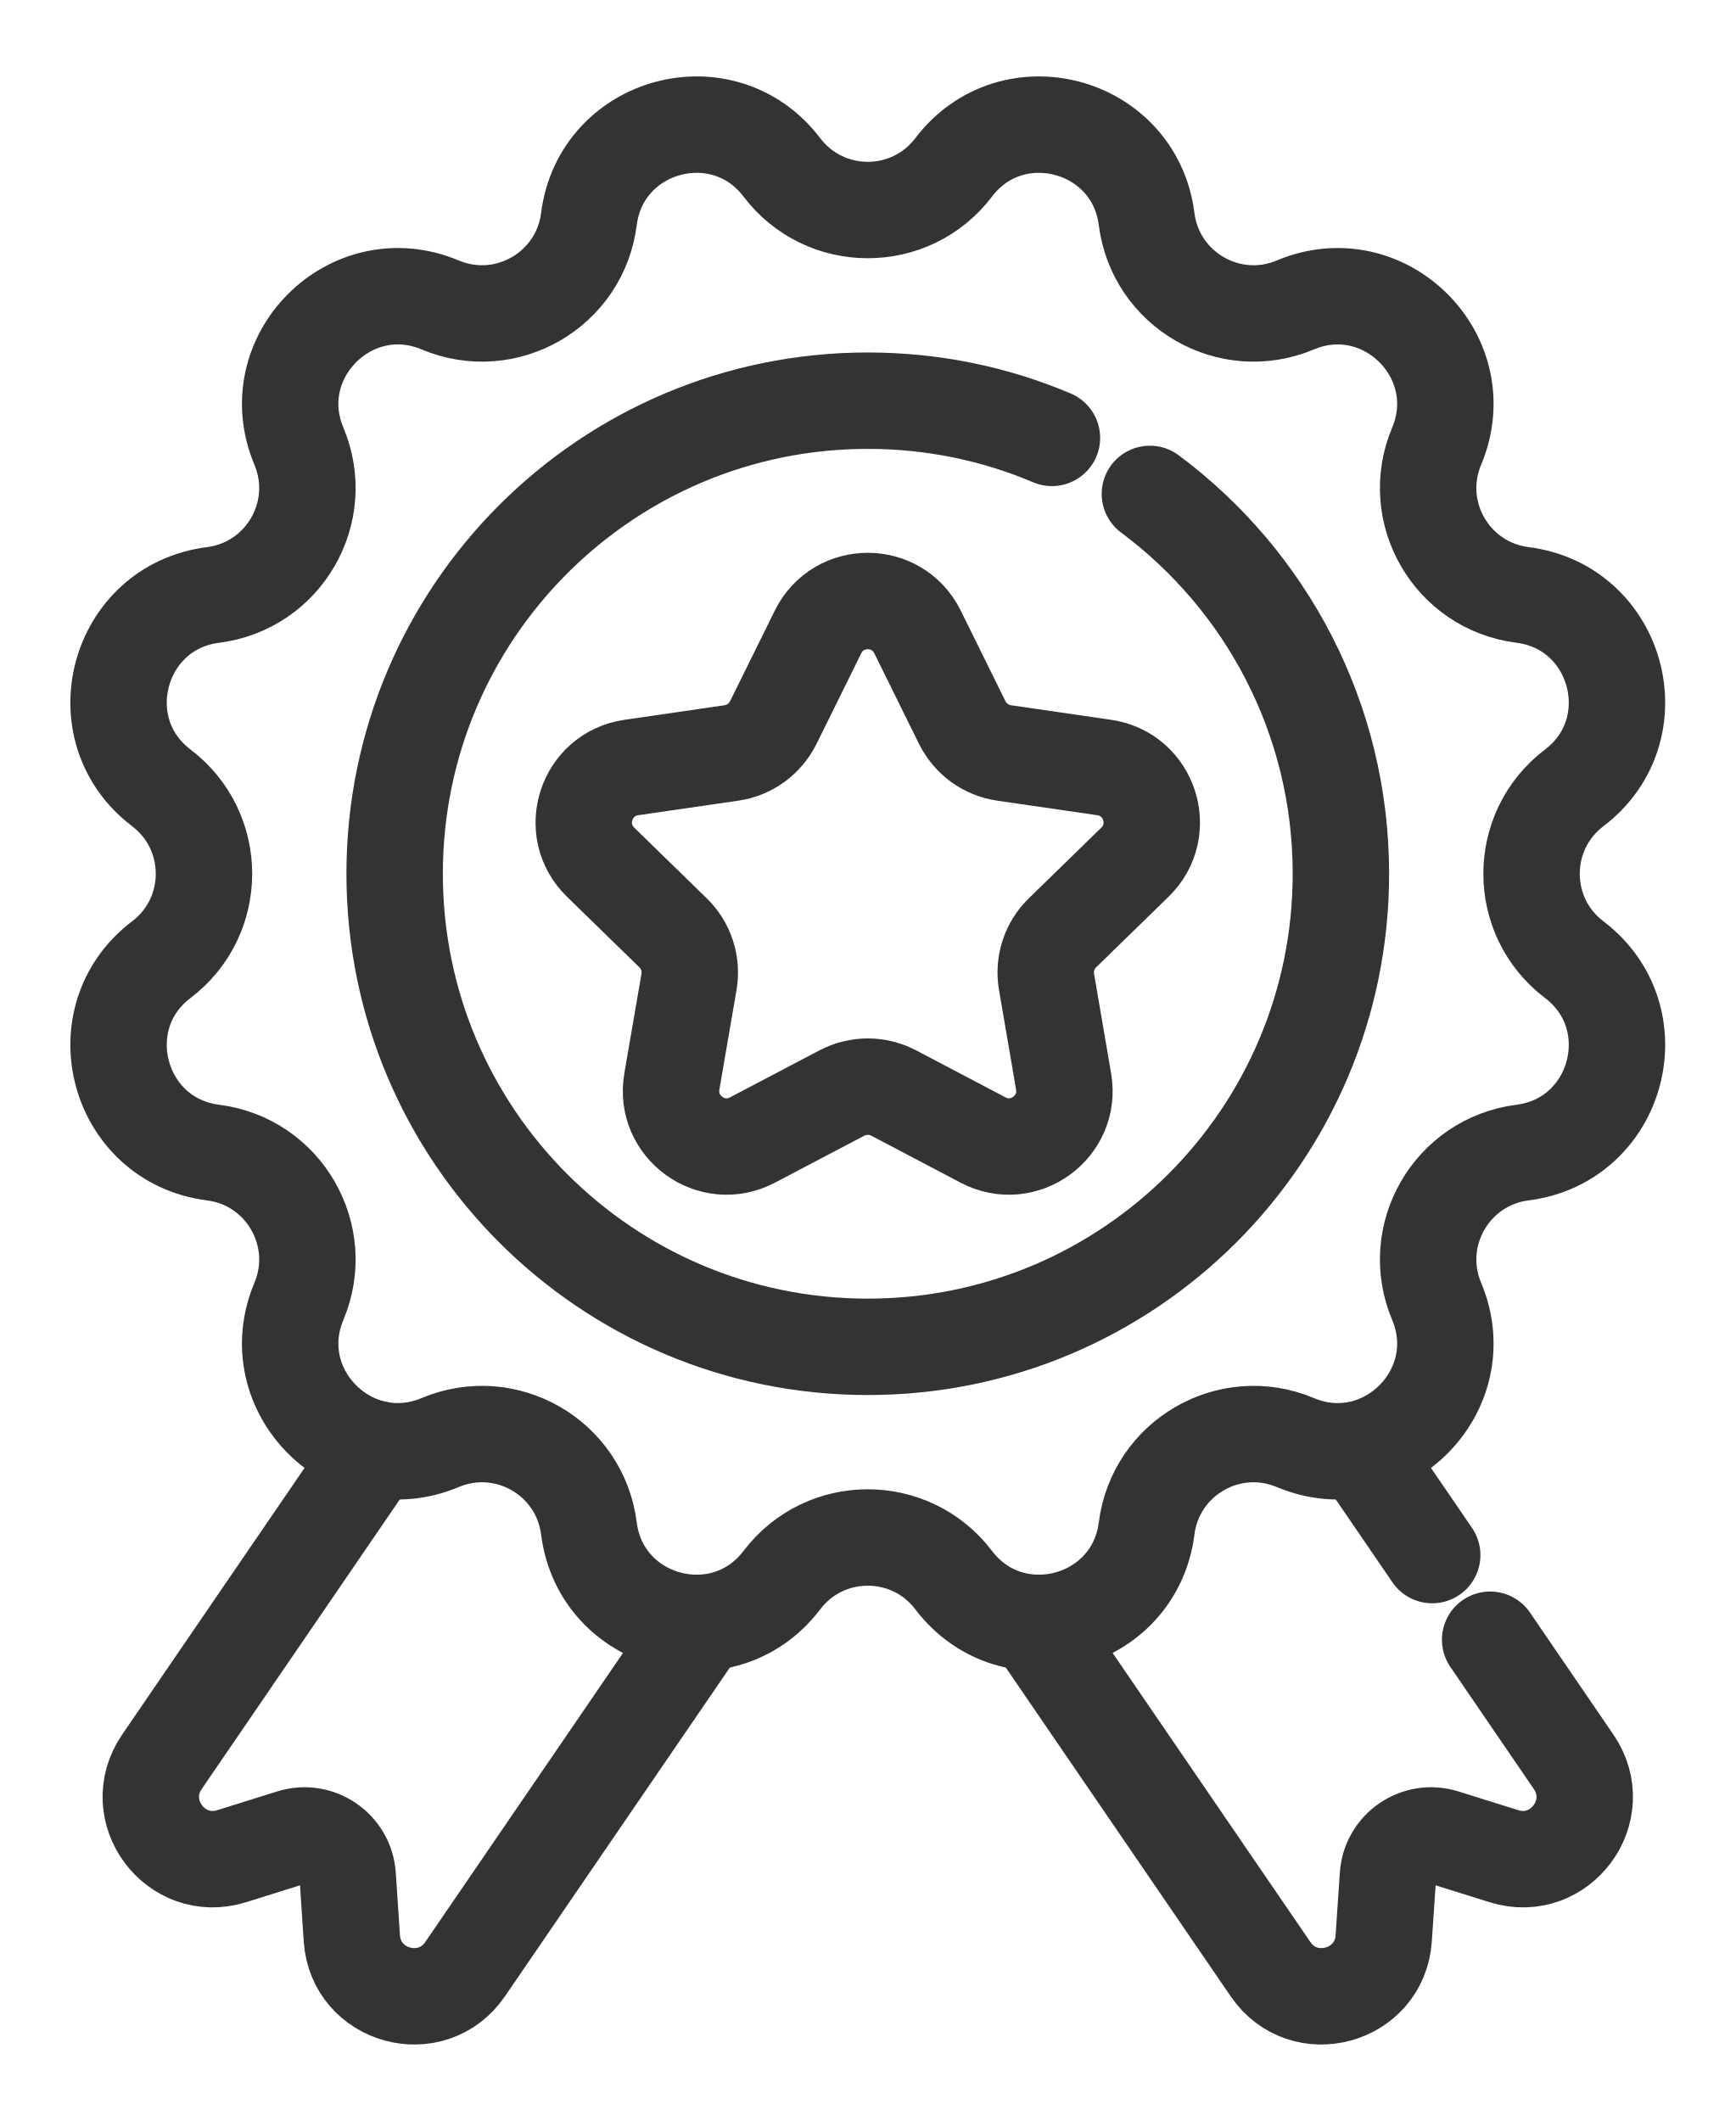
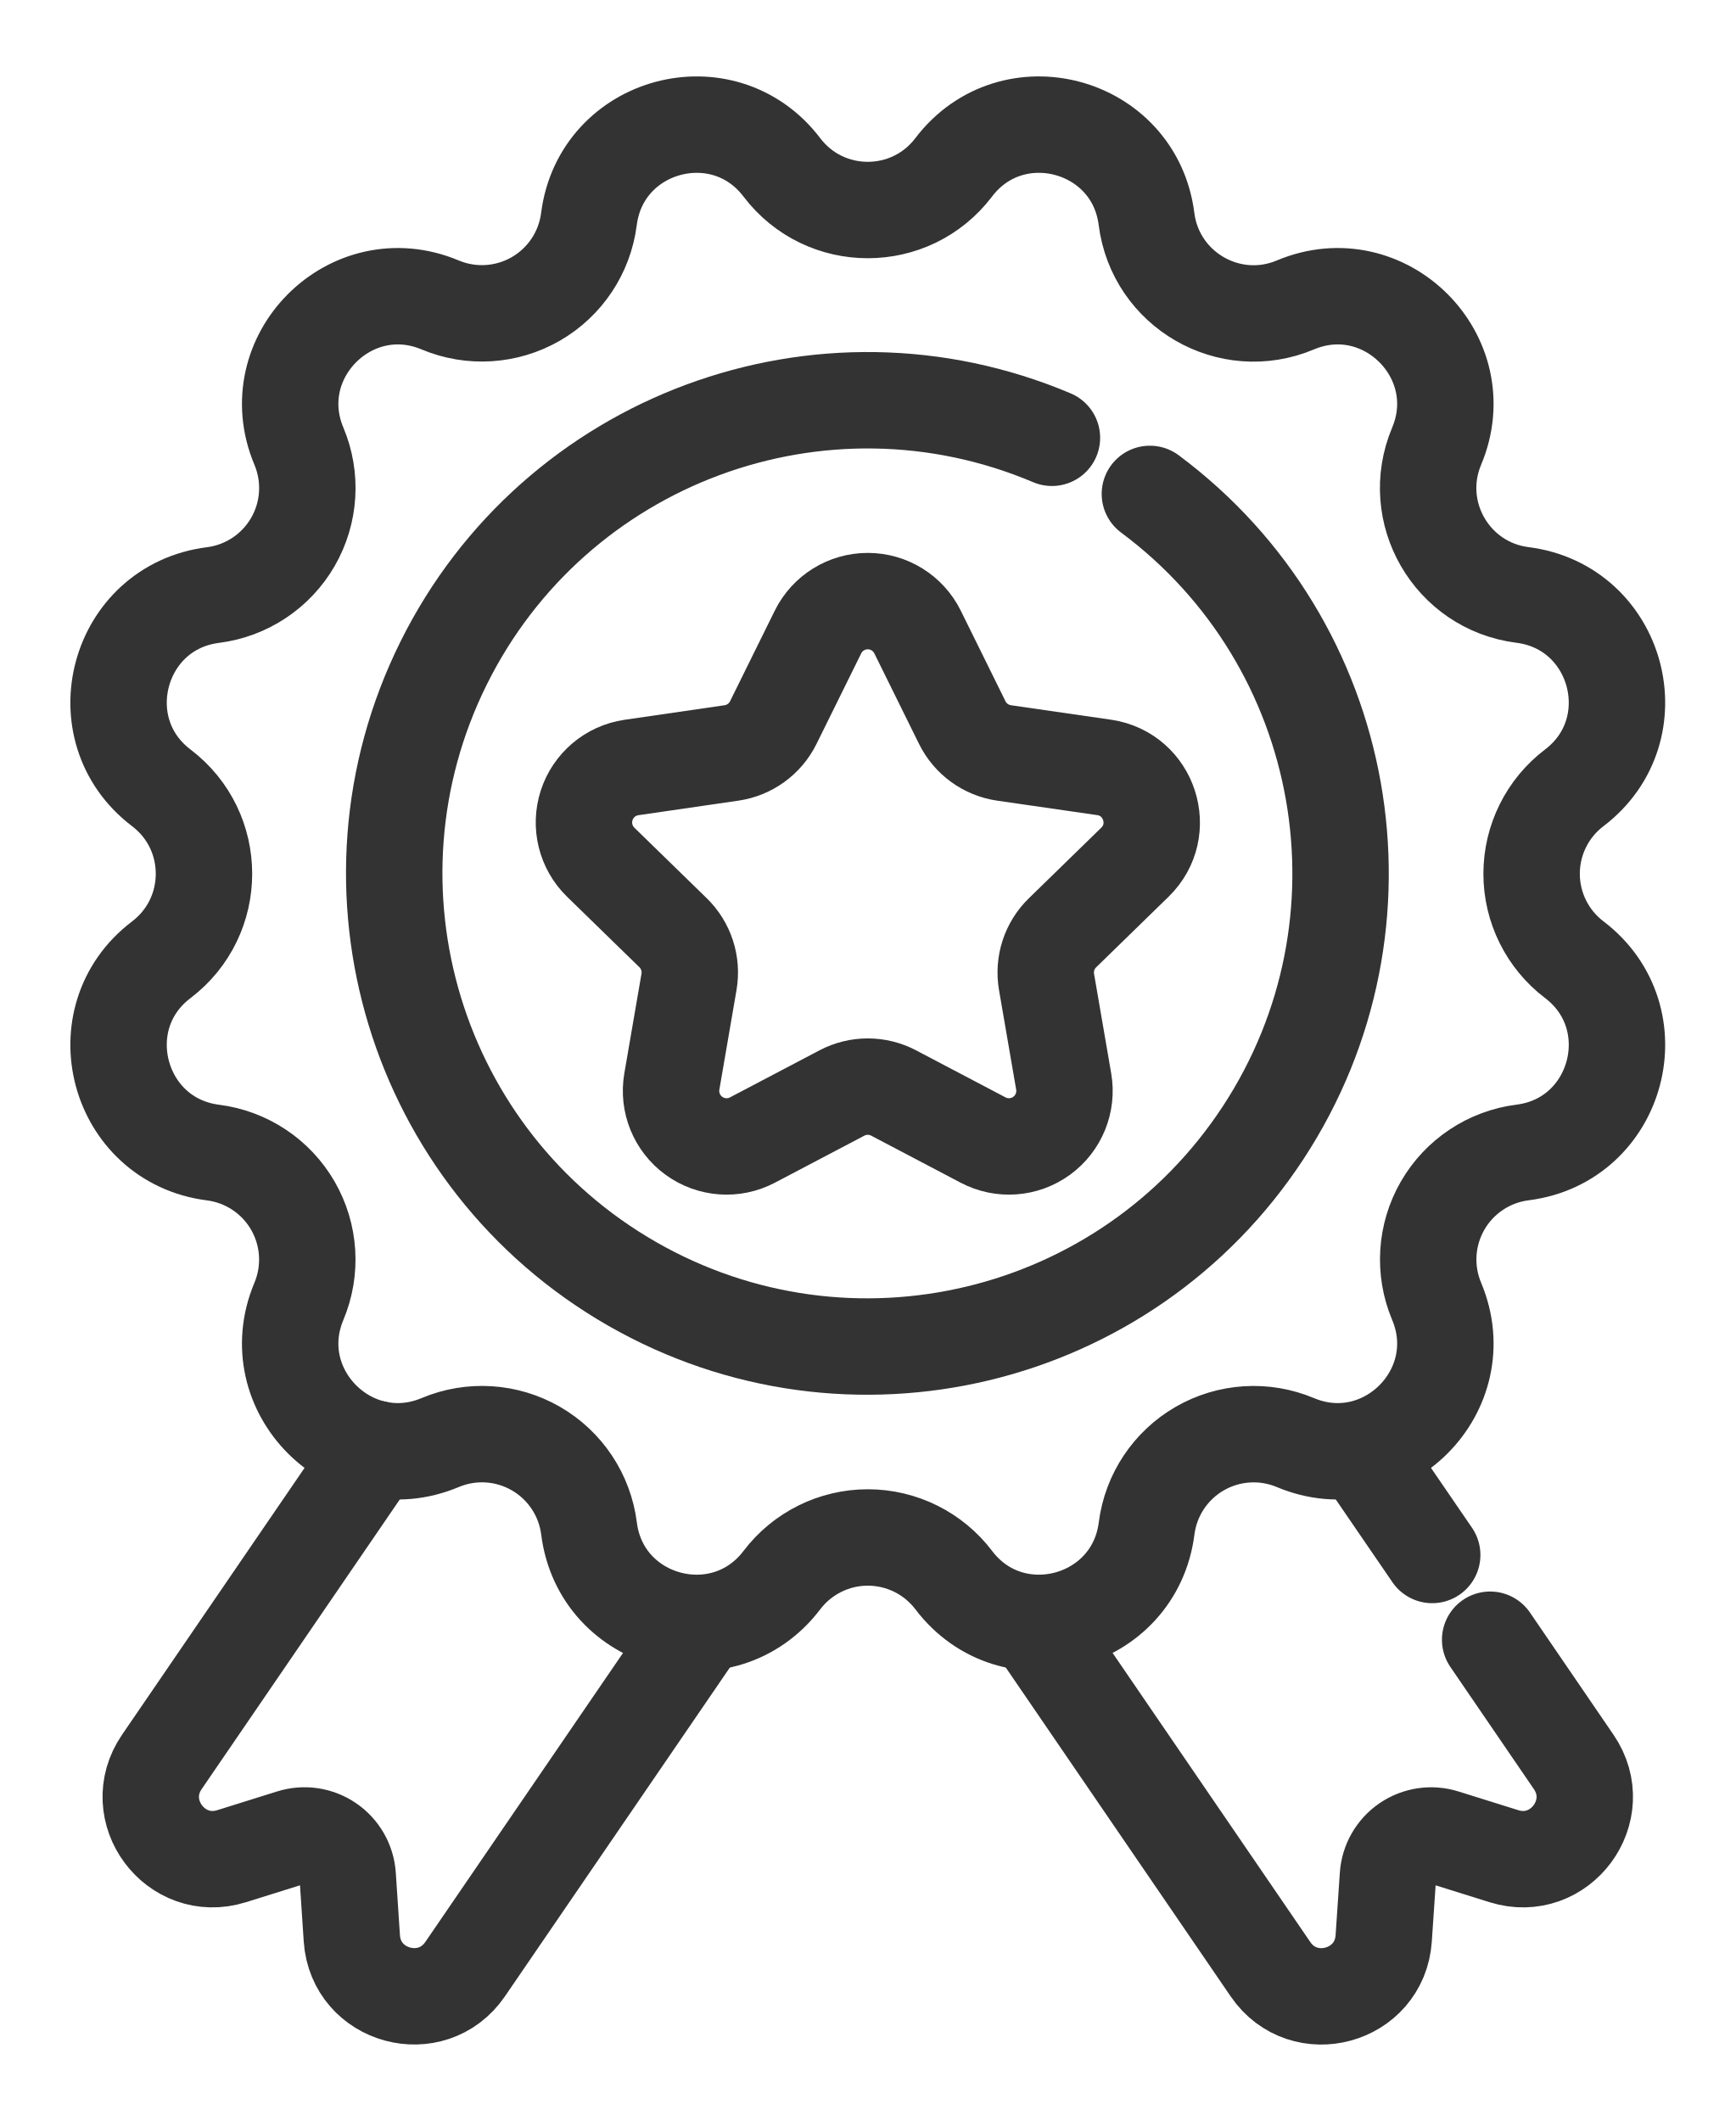
- <svg xmlns="http://www.w3.org/2000/svg" width="18" height="22" viewBox="0 0 18 22" fill="none">
-   <path d="M7.252 16.875L4.824 20.425C4.478 20.93 3.69 20.715 3.649 20.105L3.606 19.457C3.586 19.167 3.3 18.972 3.023 19.059L2.404 19.253C1.82 19.436 1.334 18.78 1.679 18.275L3.899 15.029M14.854 16.13L14.12 15.057M10.768 16.903L13.177 20.425C13.522 20.93 14.31 20.715 14.351 20.105L14.395 19.457C14.414 19.167 14.7 18.972 14.977 19.059L15.597 19.253C16.18 19.436 16.666 18.78 16.321 18.275L15.455 17.008" stroke="#333333" stroke-miterlimit="10" stroke-linecap="round" stroke-linejoin="round" />
-   <path d="M9.891 1.736C10.497 0.938 11.766 1.278 11.892 2.272C11.985 3.007 12.753 3.45 13.435 3.163C14.359 2.775 15.288 3.704 14.9 4.628C14.613 5.311 15.056 6.078 15.791 6.171C16.785 6.297 17.125 7.566 16.327 8.172C15.737 8.62 15.737 9.506 16.327 9.954C17.125 10.56 16.785 11.829 15.791 11.955C15.056 12.048 14.613 12.816 14.9 13.498C15.288 14.422 14.359 15.351 13.435 14.963C12.753 14.676 11.985 15.119 11.892 15.854C11.766 16.848 10.497 17.188 9.891 16.39C9.443 15.8 8.557 15.8 8.109 16.39C7.503 17.188 6.234 16.848 6.108 15.854C6.015 15.119 5.248 14.676 4.565 14.963C3.641 15.351 2.712 14.422 3.1 13.498C3.387 12.816 2.944 12.048 2.21 11.955C1.215 11.829 0.875 10.56 1.673 9.954C2.263 9.506 2.263 8.62 1.673 8.172C0.875 7.566 1.215 6.297 2.21 6.171C2.944 6.078 3.387 5.311 3.1 4.628C2.712 3.704 3.641 2.775 4.565 3.163C5.248 3.45 6.015 3.007 6.108 2.272C6.234 1.278 7.503 0.938 8.109 1.736C8.557 2.326 9.443 2.326 9.891 1.736Z" stroke="#333333" stroke-miterlimit="10" stroke-linecap="round" stroke-linejoin="round" />
-   <path d="M11.926 5.123C13.128 6.018 13.907 7.449 13.907 9.063C13.907 11.773 11.71 13.97 9 13.97C6.29 13.97 4.093 11.773 4.093 9.063C4.093 6.353 6.29 4.156 9 4.156C9.678 4.156 10.323 4.293 10.91 4.542" stroke="#333333" stroke-miterlimit="10" stroke-linecap="round" stroke-linejoin="round" />
-   <path d="M8.732 11.337L7.804 11.825C7.381 12.047 6.888 11.688 6.968 11.218L7.146 10.184C7.178 9.998 7.116 9.807 6.98 9.675L6.229 8.943C5.887 8.61 6.076 8.029 6.548 7.961L7.586 7.81C7.678 7.797 7.766 7.761 7.842 7.706C7.917 7.651 7.978 7.579 8.02 7.495L8.484 6.555C8.695 6.127 9.305 6.127 9.516 6.555L9.98 7.495C10.022 7.579 10.083 7.651 10.158 7.706C10.234 7.761 10.322 7.797 10.414 7.81L11.452 7.961C11.924 8.029 12.113 8.61 11.771 8.943L11.02 9.675C10.953 9.74 10.903 9.82 10.874 9.909C10.845 9.998 10.838 10.092 10.854 10.184L11.031 11.218C11.112 11.688 10.618 12.047 10.196 11.825L9.268 11.337C9.185 11.294 9.093 11.271 9 11.271C8.907 11.271 8.815 11.294 8.732 11.337Z" stroke="#333333" stroke-miterlimit="10" stroke-linecap="round" stroke-linejoin="round" />
+ <svg xmlns="http://www.w3.org/2000/svg" width="18" height="22" fill="none">
+   <path d="m7.252 16.875-2.428 3.55c-.346.505-1.134.29-1.175-.32l-.043-.648a.449.449 0 0 0-.583-.398l-.62.194c-.583.183-1.07-.473-.724-.978l2.22-3.246m10.955 1.1-.734-1.072m-3.352 1.846 2.409 3.523c.345.504 1.133.29 1.174-.321l.044-.648a.449.449 0 0 1 .582-.398l.62.194c.583.183 1.07-.473.724-.978l-.866-1.267" stroke="#333" stroke-miterlimit="10" stroke-linecap="round" stroke-linejoin="round" />
+   <path d="M9.891 1.736c.606-.798 1.875-.458 2 .536.094.735.862 1.178 1.544.891.924-.388 1.853.541 1.465 1.465-.287.683.156 1.45.89 1.543.995.126 1.335 1.395.537 2.001a1.119 1.119 0 0 0 0 1.782c.798.606.458 1.875-.536 2a1.119 1.119 0 0 0-.891 1.544c.388.924-.541 1.853-1.465 1.465a1.119 1.119 0 0 0-1.543.89c-.126.995-1.395 1.335-2 .537a1.119 1.119 0 0 0-1.783 0c-.606.798-1.875.458-2-.536a1.119 1.119 0 0 0-1.544-.891c-.924.388-1.853-.541-1.465-1.465a1.119 1.119 0 0 0-.89-1.543c-.995-.126-1.335-1.395-.537-2 .59-.449.59-1.335 0-1.783-.798-.606-.458-1.875.537-2a1.119 1.119 0 0 0 .89-1.544c-.388-.924.541-1.853 1.465-1.465a1.119 1.119 0 0 0 1.543-.89c.126-.995 1.395-1.335 2.001-.537.448.59 1.334.59 1.782 0Z" stroke="#333" stroke-miterlimit="10" stroke-linecap="round" stroke-linejoin="round" />
+   <path d="M11.926 5.123a4.907 4.907 0 1 1-1.016-.582" stroke="#333" stroke-miterlimit="10" stroke-linecap="round" stroke-linejoin="round" />
+   <path d="m8.732 11.337-.928.488a.576.576 0 0 1-.836-.607l.178-1.034a.576.576 0 0 0-.166-.51l-.75-.731a.576.576 0 0 1 .318-.982l1.038-.151a.576.576 0 0 0 .434-.315l.464-.94a.576.576 0 0 1 1.032 0l.464.94a.576.576 0 0 0 .434.315l1.038.15c.472.07.66.65.319.983l-.751.732a.575.575 0 0 0-.166.51l.178 1.033a.576.576 0 0 1-.836.607l-.928-.488a.576.576 0 0 0-.536 0Z" stroke="#333" stroke-miterlimit="10" stroke-linecap="round" stroke-linejoin="round" />
</svg>
